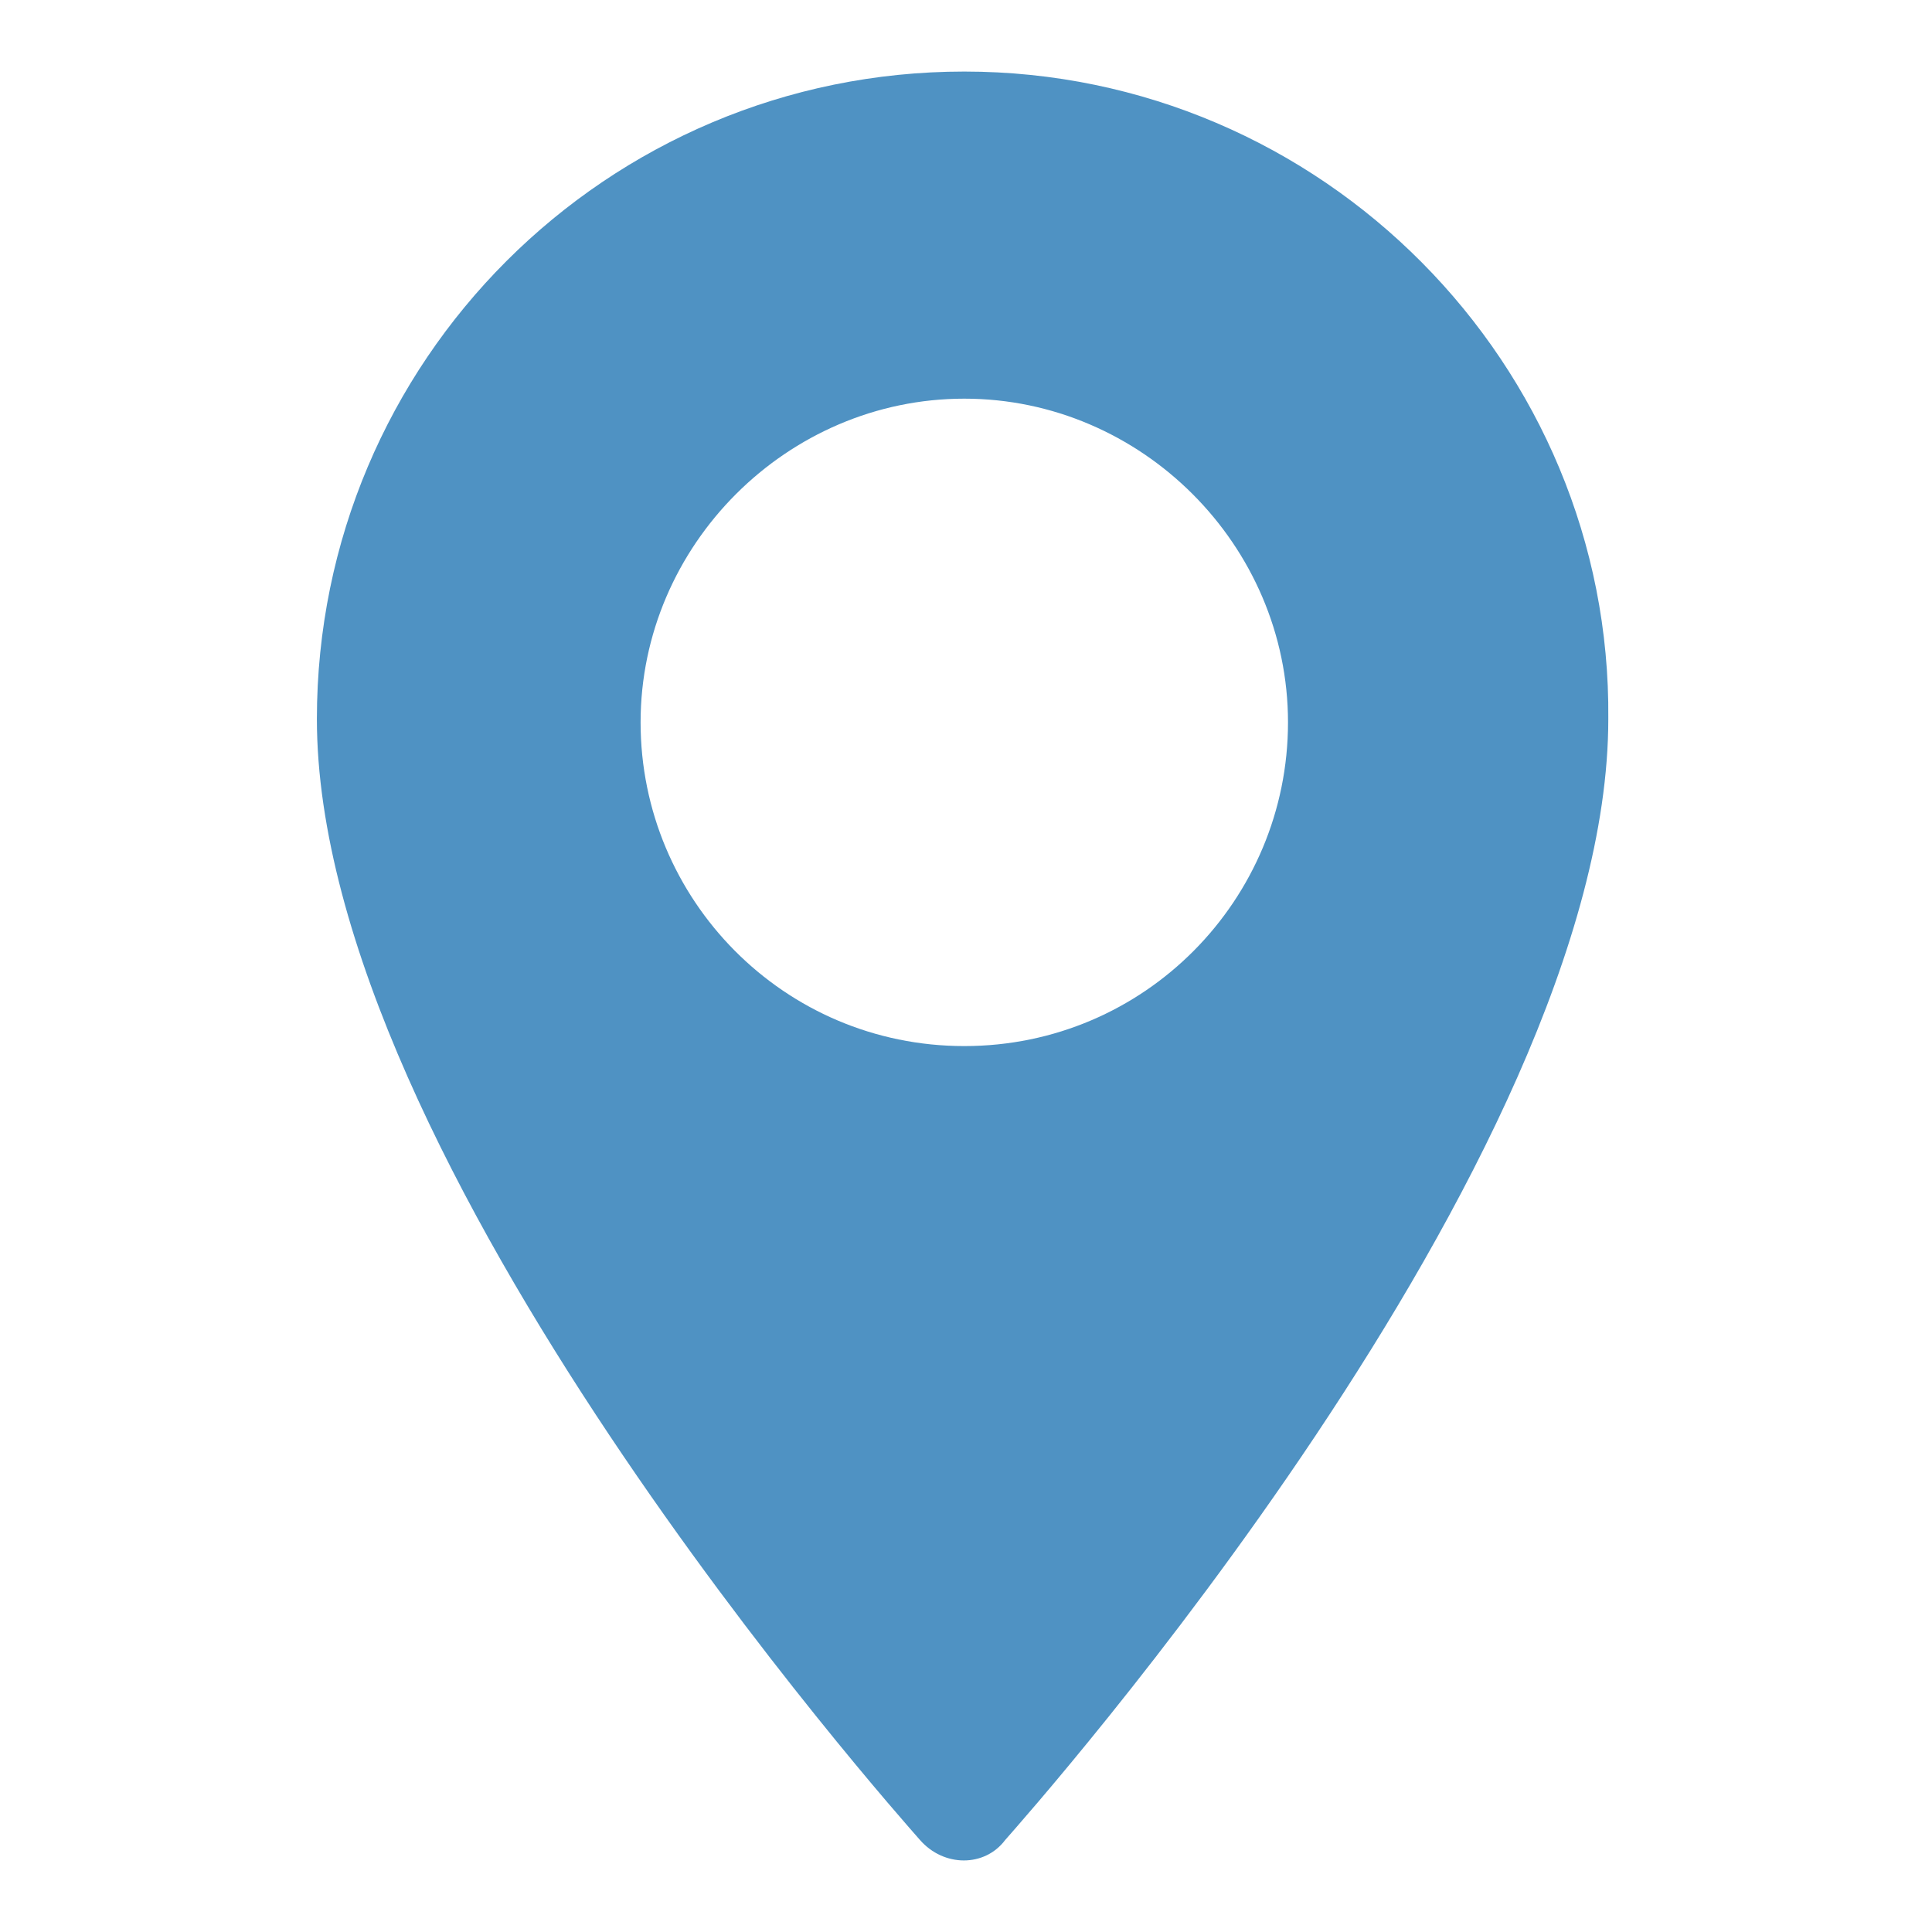
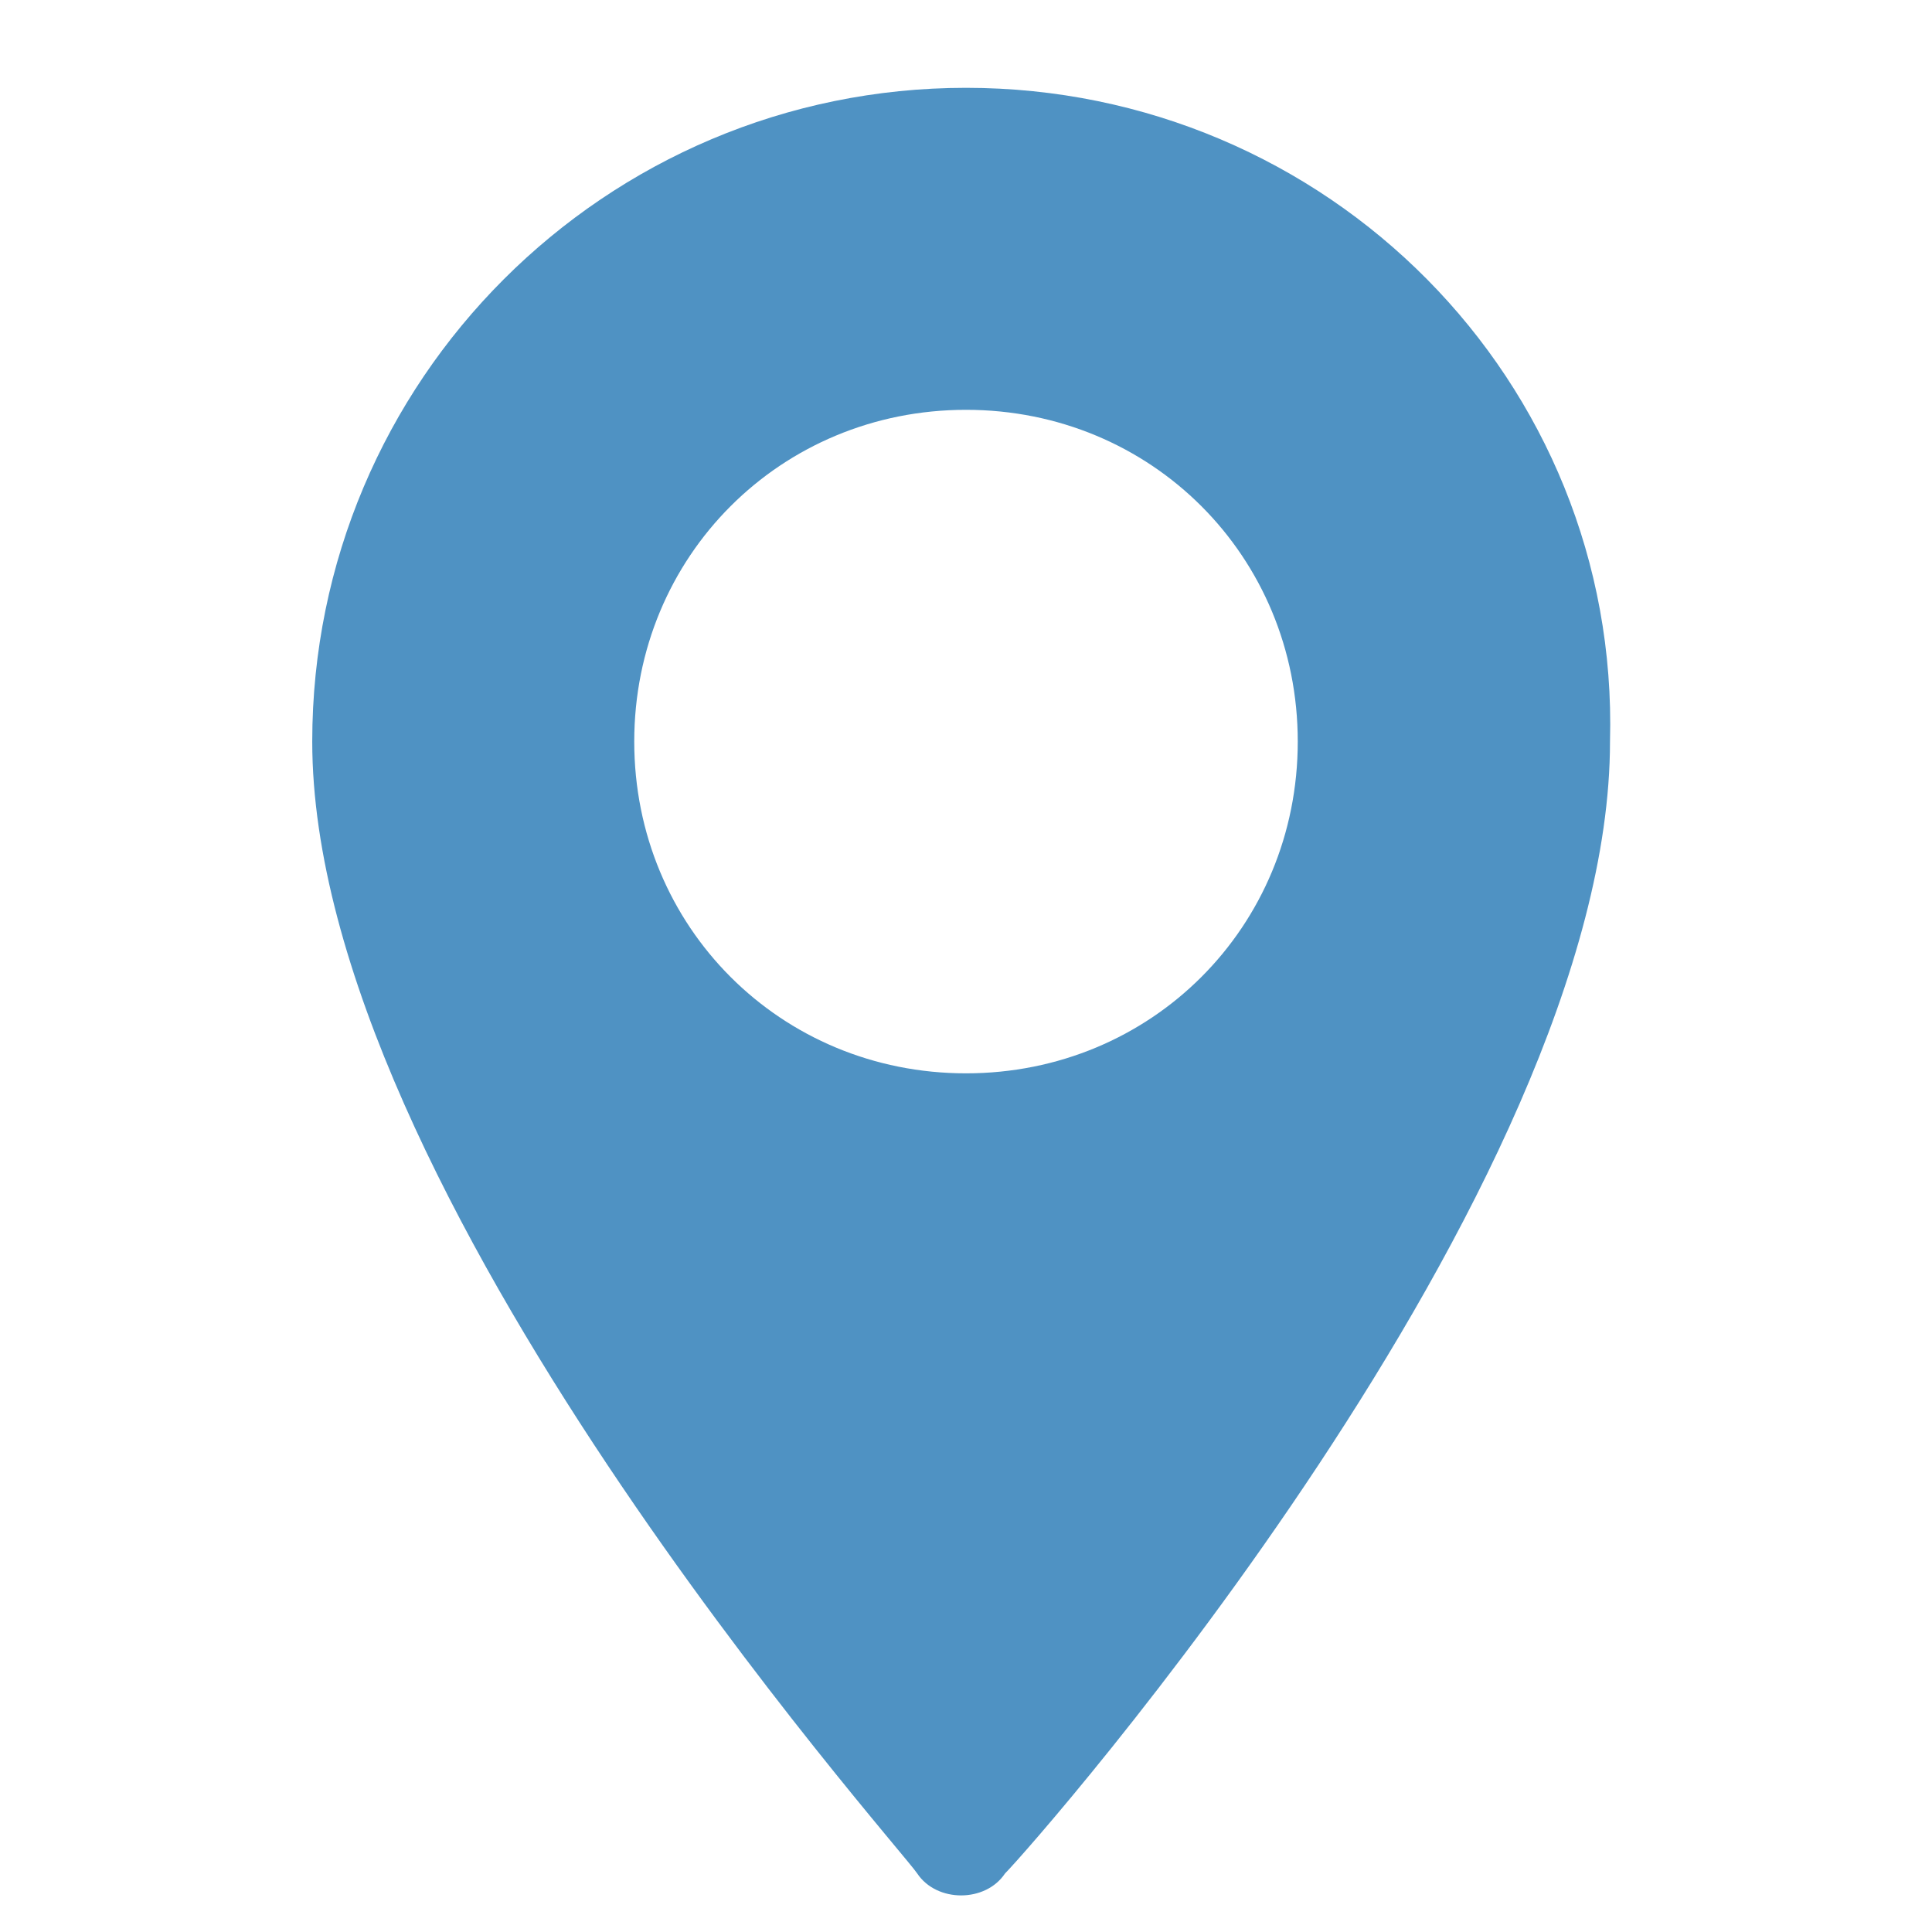
- <svg xmlns="http://www.w3.org/2000/svg" version="1.1" id="Layer_1" x="0px" y="0px" viewBox="0 0 56.7 56.7" style="enable-background:new 0 0 56.7 56.7;" xml:space="preserve">
+ <svg xmlns="http://www.w3.org/2000/svg" version="1.1" id="Layer_1" x="0px" y="0px" viewBox="0 0 19.8 19.8" style="enable-background:new 0 0 19.8 19.8;" xml:space="preserve">
  <style type="text/css">
	.st0{fill:#4F92C3;}
</style>
  <g>
    <g>
-       <path class="st0" d="M28.3,2.1c-10.5,0-19,8.5-19,19c0,13,17,32.1,17.7,32.9c0.7,0.8,1.9,0.8,2.5,0c0.7-0.8,17.7-19.9,17.7-32.9    C47.3,10.7,38.8,2.1,28.3,2.1z M28.3,30.7c-5.3,0-9.5-4.3-9.5-9.5s4.3-9.5,9.5-9.5s9.5,4.3,9.5,9.5S33.6,30.7,28.3,30.7z" />
+       <path class="st0" d="M9.9,0.9c-3.7,0-6.7,3-6.7,6.7c0,4.6,6,11.3,6.2,11.6c0.2,0.3,0.7,0.3,0.9,0c0.3-0.3,6.2-7,6.2-11.6    C16.6,3.9,13.6,0.9,9.9,0.9z M9.9,11c-1.9,0-3.4-1.5-3.4-3.4s1.5-3.4,3.4-3.4s3.4,1.5,3.4,3.4S11.8,11,9.9,11z" />
    </g>
  </g>
</svg>
